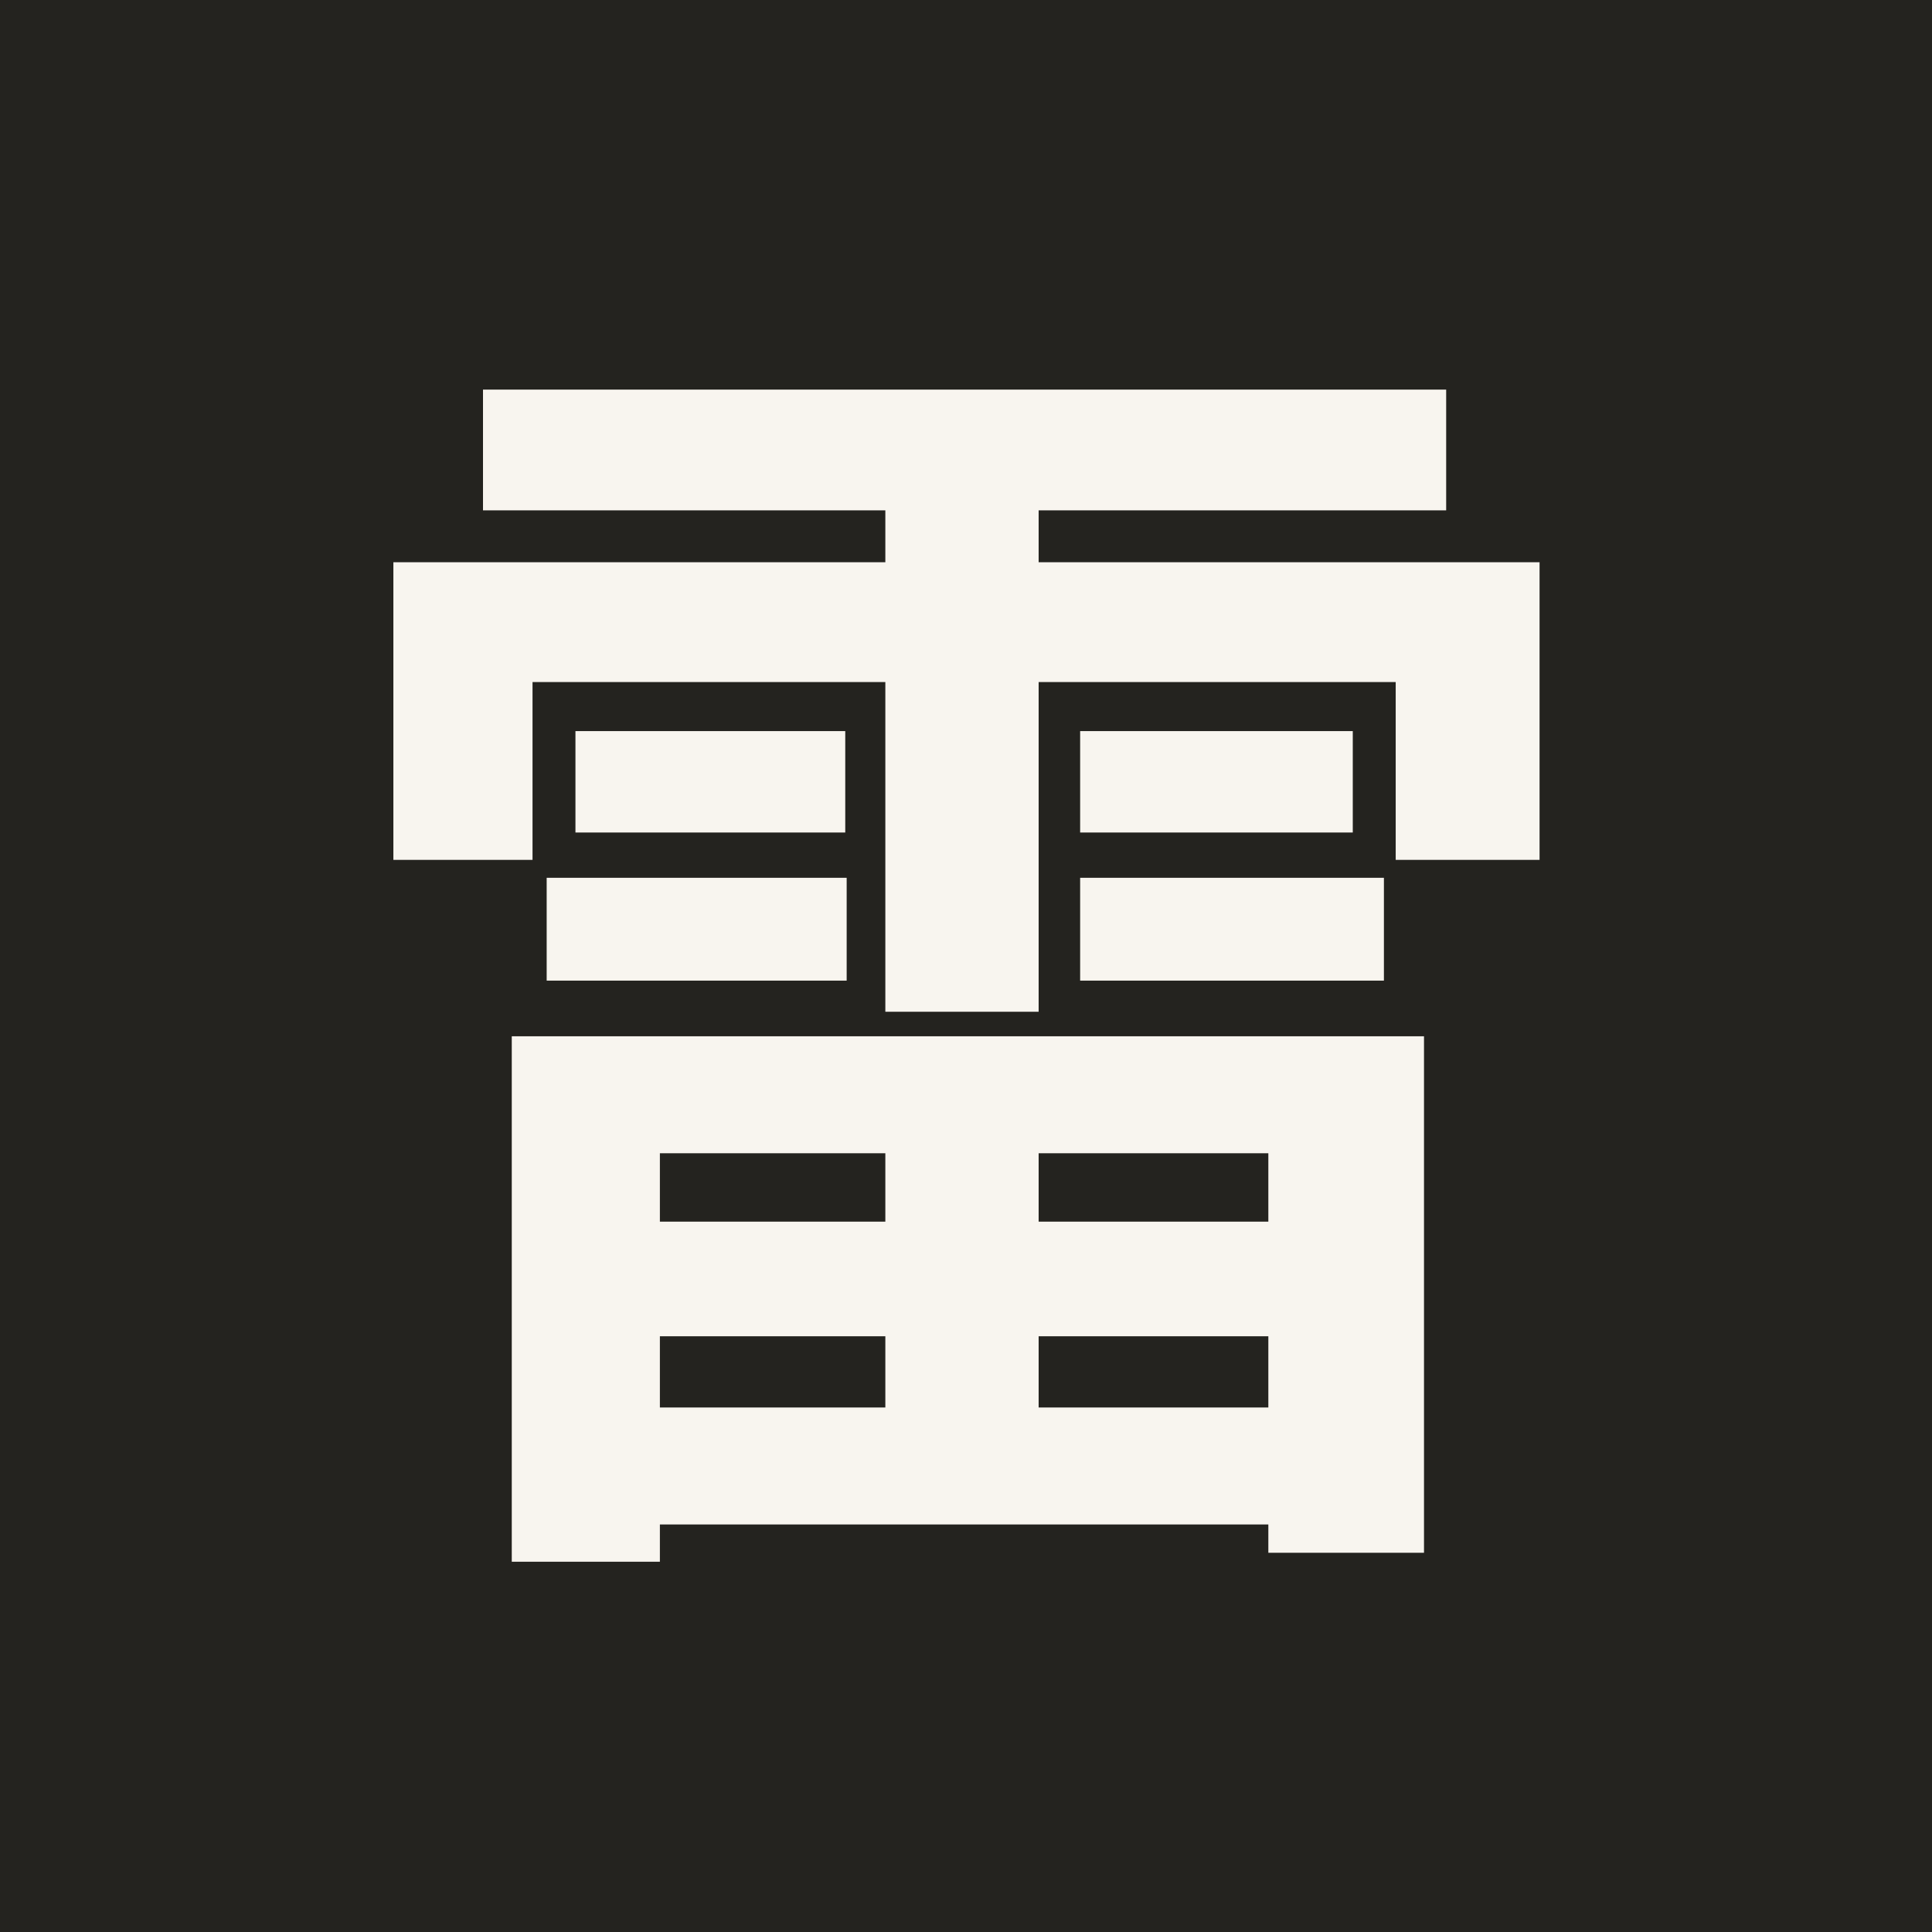
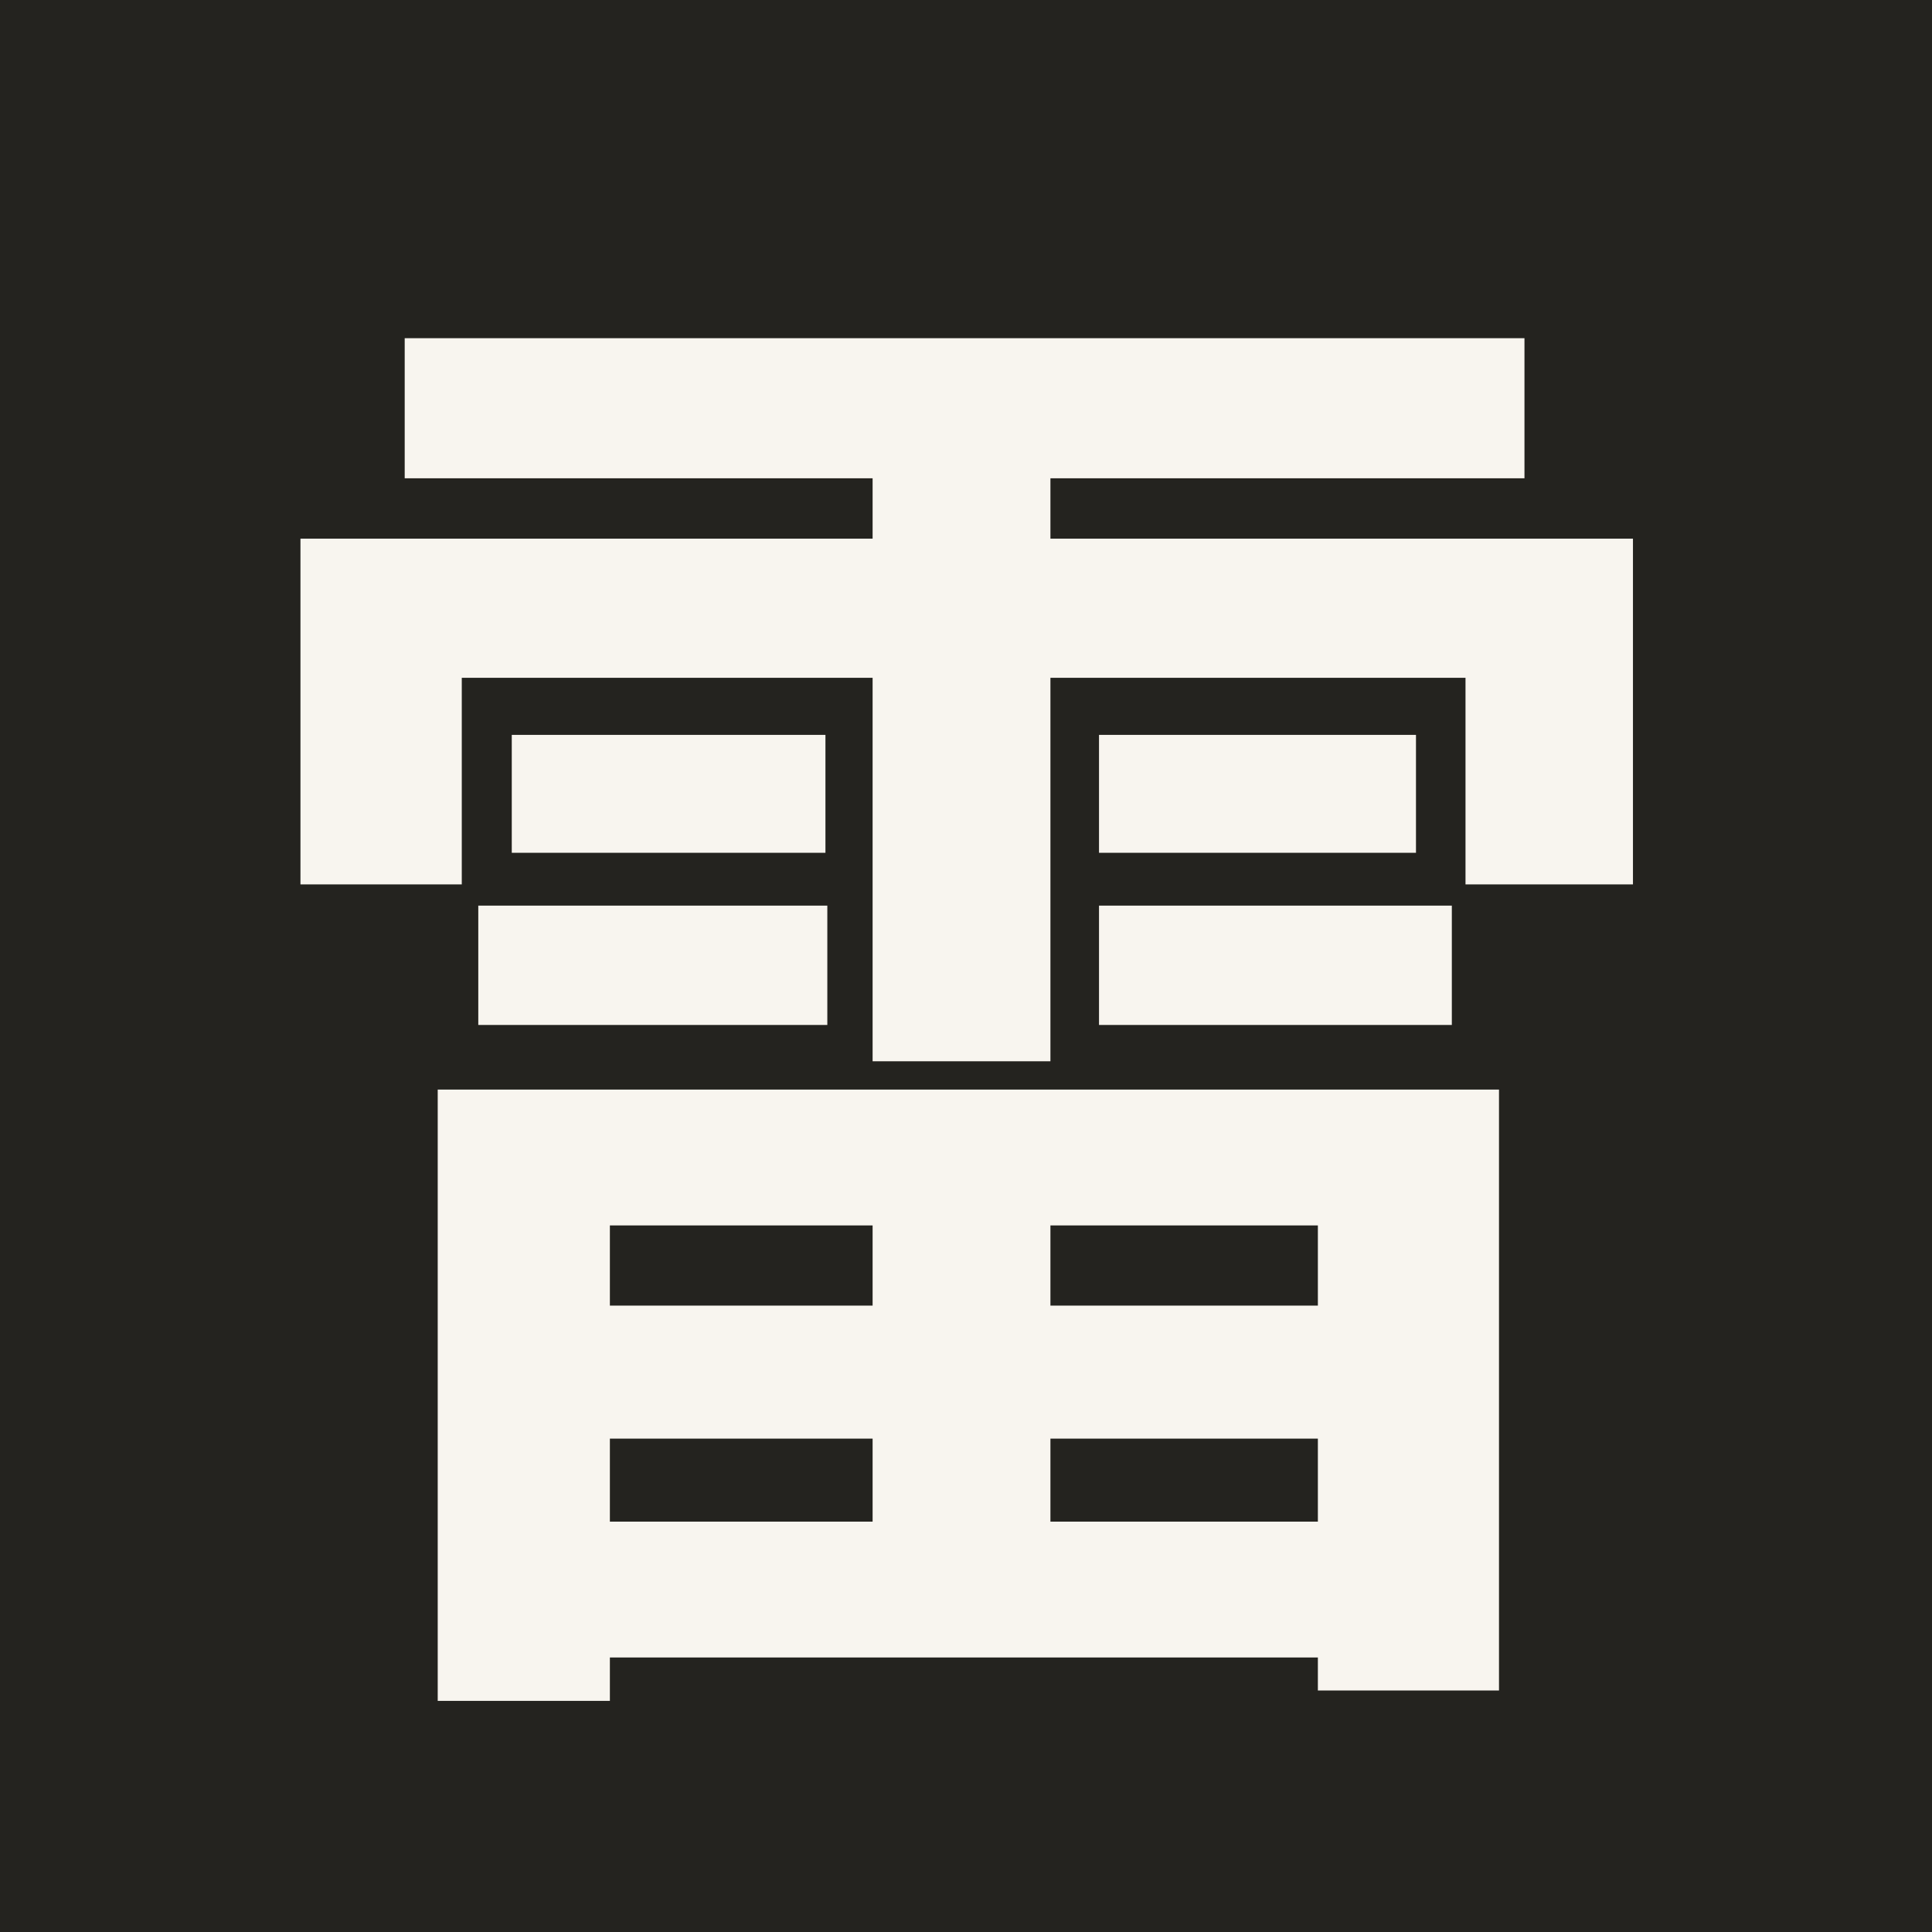
<svg xmlns="http://www.w3.org/2000/svg" viewBox="0 0 64 64">
  <rect width="64" height="64" fill="#24231f" />
-   <text x="32" y="48" fill="#f8f5ef" font-family="'Noto Serif TC','Songti TC','PMingLiU',serif" font-size="43" font-weight="700" text-anchor="middle">雷</text>
+   <text x="32" y="52" fill="#f8f5ef" font-family="'Noto Serif TC','Songti TC','PMingLiU',serif" font-size="50" font-weight="700" text-anchor="middle">雷</text>
</svg>
